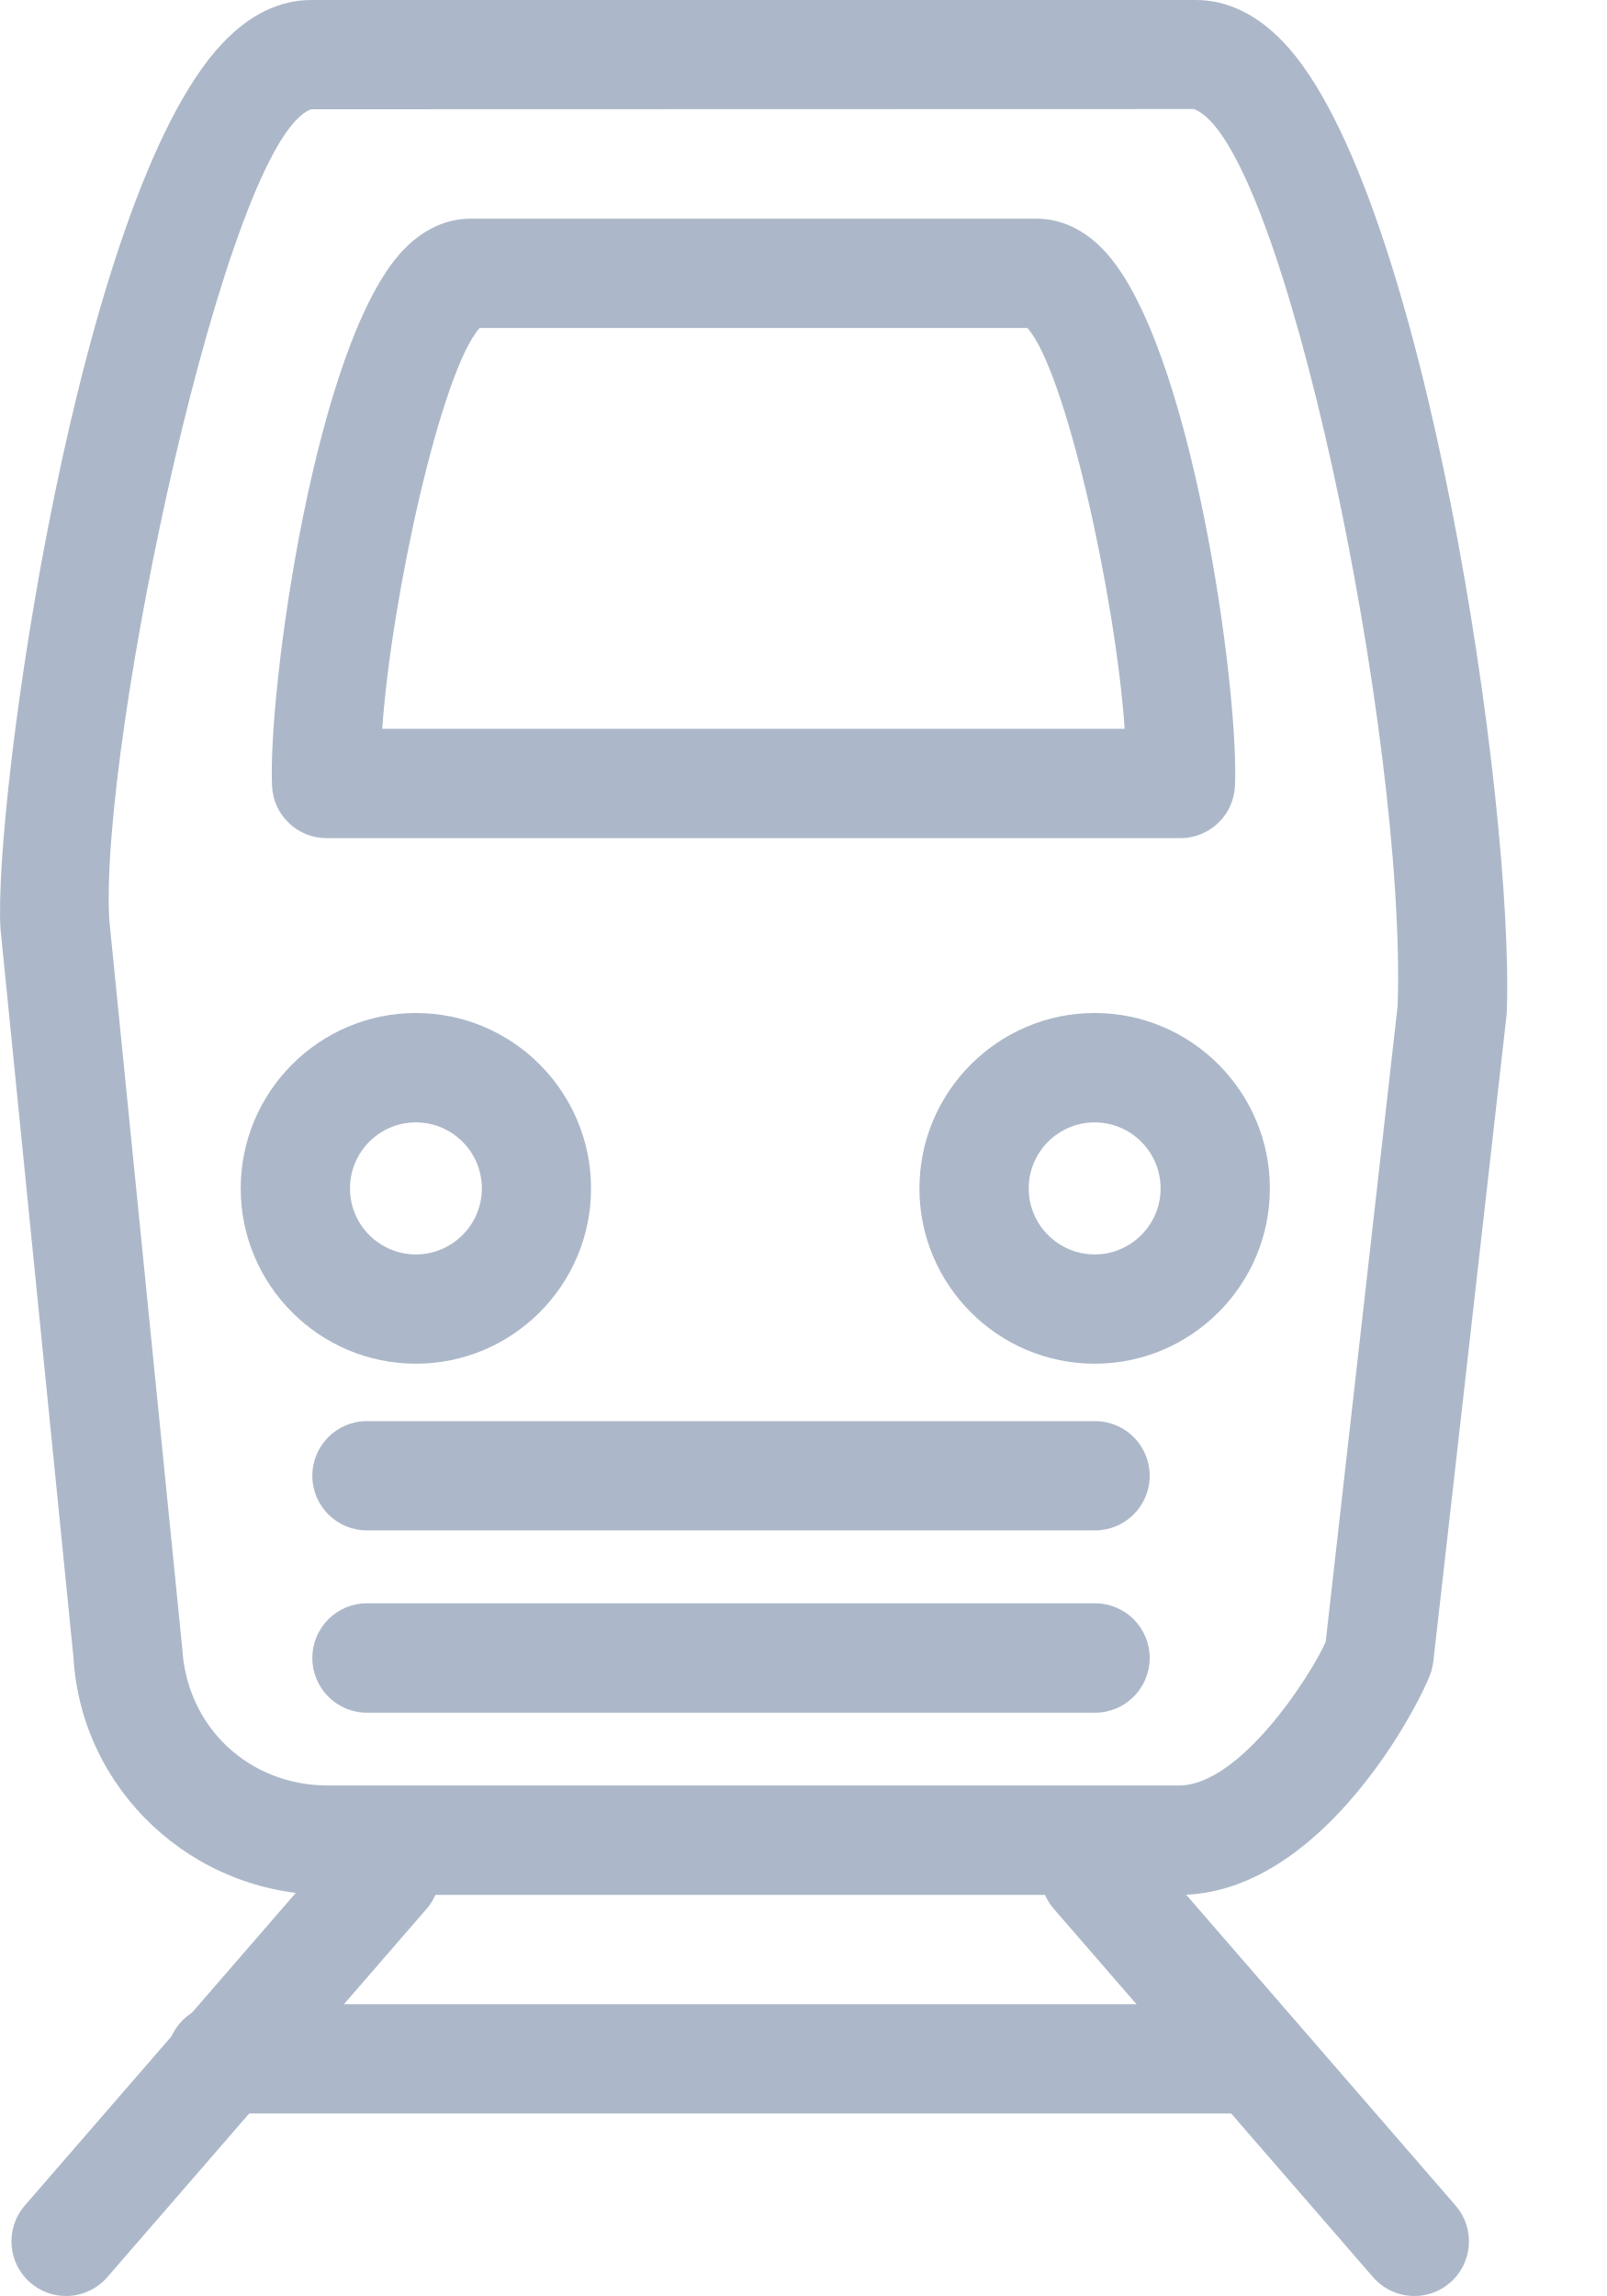
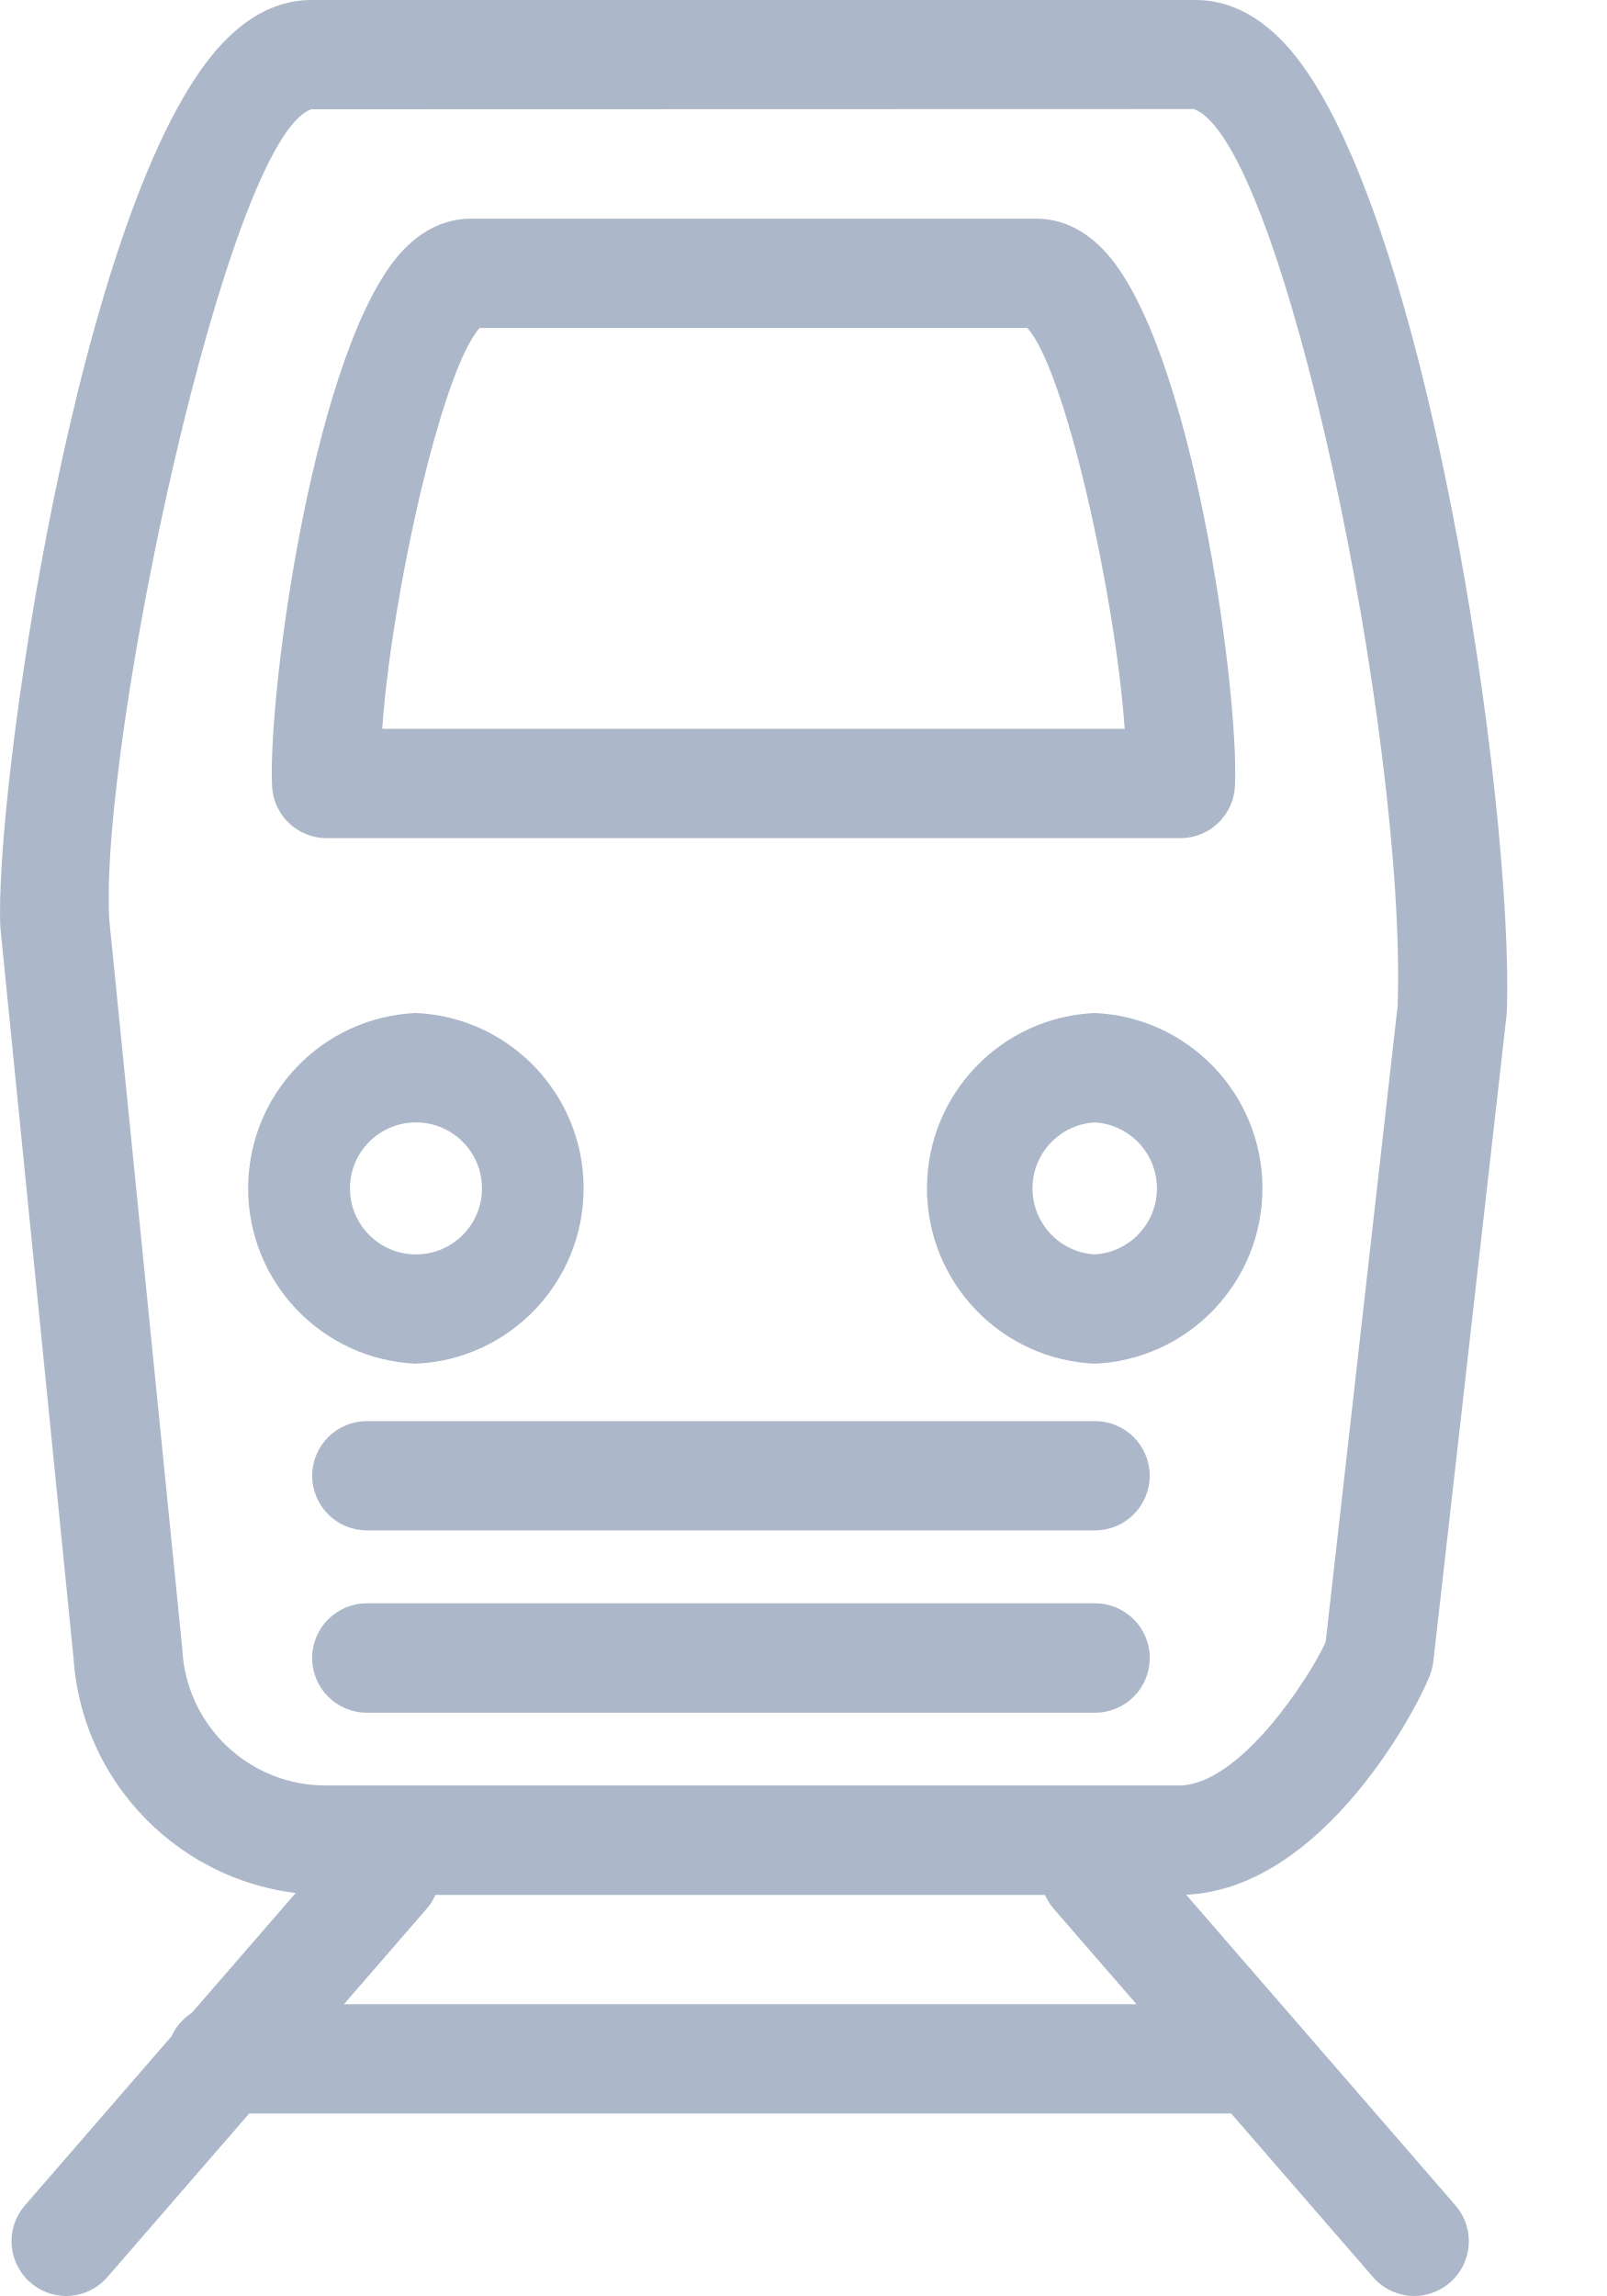
<svg xmlns="http://www.w3.org/2000/svg" clip-rule="evenodd" fill-rule="evenodd" stroke-linejoin="round" stroke-miterlimit="1.414" viewBox="0 0 14 20">
  <g fill="#acb8c9" fill-rule="nonzero">
-     <path d="m10.272 16.506h-7.416c-1.174 0-2.148-.909-2.216-2.069l-.636-6.349c-.064-1.094.669-6.369 1.931-7.708.237-.252.499-.38.777-.38h7.705c.272 0 .528.122.76.363 1.236 1.284 2.016 6.658 1.95 8.453-.001.012-.002.024-.003.036l-.637 5.621c-.004.029-.01.058-.018.086-.071.231-.935 1.947-2.197 1.947zm.127-15.556-7.687.002c-.736.255-1.849 5.524-1.76 7.061l.636 6.348c.041.688.585 1.192 1.268 1.192h7.416c.527 0 1.138-.941 1.277-1.25l.627-5.54c.08-2.337-.999-7.542-1.777-7.813z" />
-     <path d="m10.284 7.301h-7.439c-.255 0-.464-.201-.475-.455-.037-.827.374-3.863 1.144-4.669.216-.225.436-.272.583-.272h4.935c.147 0 .367.047.582.272.771.806 1.182 3.842 1.145 4.669-.011.254-.221.455-.475.455zm-6.954-.953h6.468c-.08-1.152-.516-3.125-.848-3.491h-4.771c-.332.366-.769 2.339-.849 3.491z" />
-     <path d="m9.537 11.879c-.842 0-1.527-.685-1.527-1.527s.685-1.528 1.527-1.528c.841 0 1.526.686 1.526 1.528s-.685 1.527-1.526 1.527zm0-2.102c-.317 0-.575.258-.575.575s.258.575.575.575c.316 0 .574-.258.574-.575s-.258-.575-.574-.575z" />
-     <path d="m3.623 11.879c-.841 0-1.526-.685-1.526-1.527s.685-1.528 1.526-1.528c.842 0 1.526.686 1.526 1.528s-.684 1.527-1.526 1.527zm0-2.102c-.317 0-.574.258-.574.575s.257.575.574.575.575-.258.575-.575-.258-.575-.575-.575z" />
-     <path d="m9.54 13.331h-6.344c-.262 0-.475-.213-.475-.476s.213-.476.475-.476h6.344c.263 0 .476.213.476.476s-.213.476-.476.476z" />
-     <path d="m9.54 14.919h-6.344c-.262 0-.475-.214-.475-.476 0-.264.213-.477.475-.477h6.344c.263 0 .476.213.476.477 0 .262-.213.476-.476.476z" />
-     <path d="m10.809 18.41h-8.881c-.263 0-.476-.213-.476-.476s.213-.476.476-.476h8.881c.263 0 .476.213.476.476s-.213.476-.476.476z" />
-     <path d="m12.322 20c-.134 0-.266-.056-.36-.164l-2.782-3.209c-.172-.199-.151-.5.048-.672.198-.172.498-.151.671.048l2.782 3.209c.172.199.151.499-.048.672-.09.078-.201.116-.311.116z" />
-     <path d="m.575 20c-.11 0-.221-.038-.311-.116-.199-.173-.22-.473-.048-.672l2.782-3.209c.172-.199.473-.22.671-.048.199.172.22.473.048.672l-2.782 3.209c-.094.108-.227.164-.36.164z" />
+     <path d="M10.272 16.506H2.856A2.212 2.212 0 0 1 .64 14.437L.004 8.088C-.06 6.994.673 1.719 1.935.38c.237-.252.499-.38.777-.38h7.705c.272 0 .528.122.76.363 1.236 1.284 2.016 6.658 1.95 8.453l-.003.036-.637 5.621a.625.625 0 0 1-.018.086c-.071.231-.935 1.947-2.197 1.947zM10.399.95L2.712.952C1.976 1.207.863 6.476.952 8.013l.636 6.348a1.25 1.25 0 0 0 1.268 1.192h7.416c.527 0 1.138-.941 1.277-1.25l.627-5.54c.08-2.337-.999-7.542-1.777-7.813z" />
+     <path d="M10.284 7.301H2.845a.476.476 0 0 1-.475-.455c-.037-.827.374-3.863 1.144-4.669.216-.225.436-.272.583-.272h4.935c.147 0 .367.047.582.272.771.806 1.182 3.842 1.145 4.669a.476.476 0 0 1-.475.455zM3.33 6.348h6.468c-.08-1.152-.516-3.125-.848-3.491H4.179c-.332.366-.769 2.339-.849 3.491zm6.207 5.531a1.529 1.529 0 0 1 0-3.055 1.529 1.529 0 0 1 0 3.055zm0-2.102a.576.576 0 0 0 0 1.15.576.576 0 0 0 0-1.15zm-5.914 2.102a1.529 1.529 0 0 1 0-3.055 1.529 1.529 0 0 1 0 3.055zm0-2.102a.575.575 0 1 0 .002 1.15.575.575 0 0 0-.002-1.15zm5.917 3.554H3.196a.476.476 0 0 1 0-.952H9.54a.476.476 0 1 1 0 .952zm0 1.588H3.196a.476.476 0 0 1 0-.953H9.54a.476.476 0 0 1 0 .953zm1.269 3.491H1.928a.476.476 0 1 1 0-.952h8.881a.476.476 0 1 1 0 .952z" />
+     <path d="M12.322 20a.476.476 0 0 1-.36-.164L9.18 16.627a.476.476 0 0 1 .719-.624l2.782 3.209a.477.477 0 0 1-.359.788zM.575 20a.477.477 0 0 1-.359-.788l2.782-3.209a.475.475 0 1 1 .719.624L.935 19.836a.477.477 0 0 1-.36.164z" />
  </g>
</svg>
